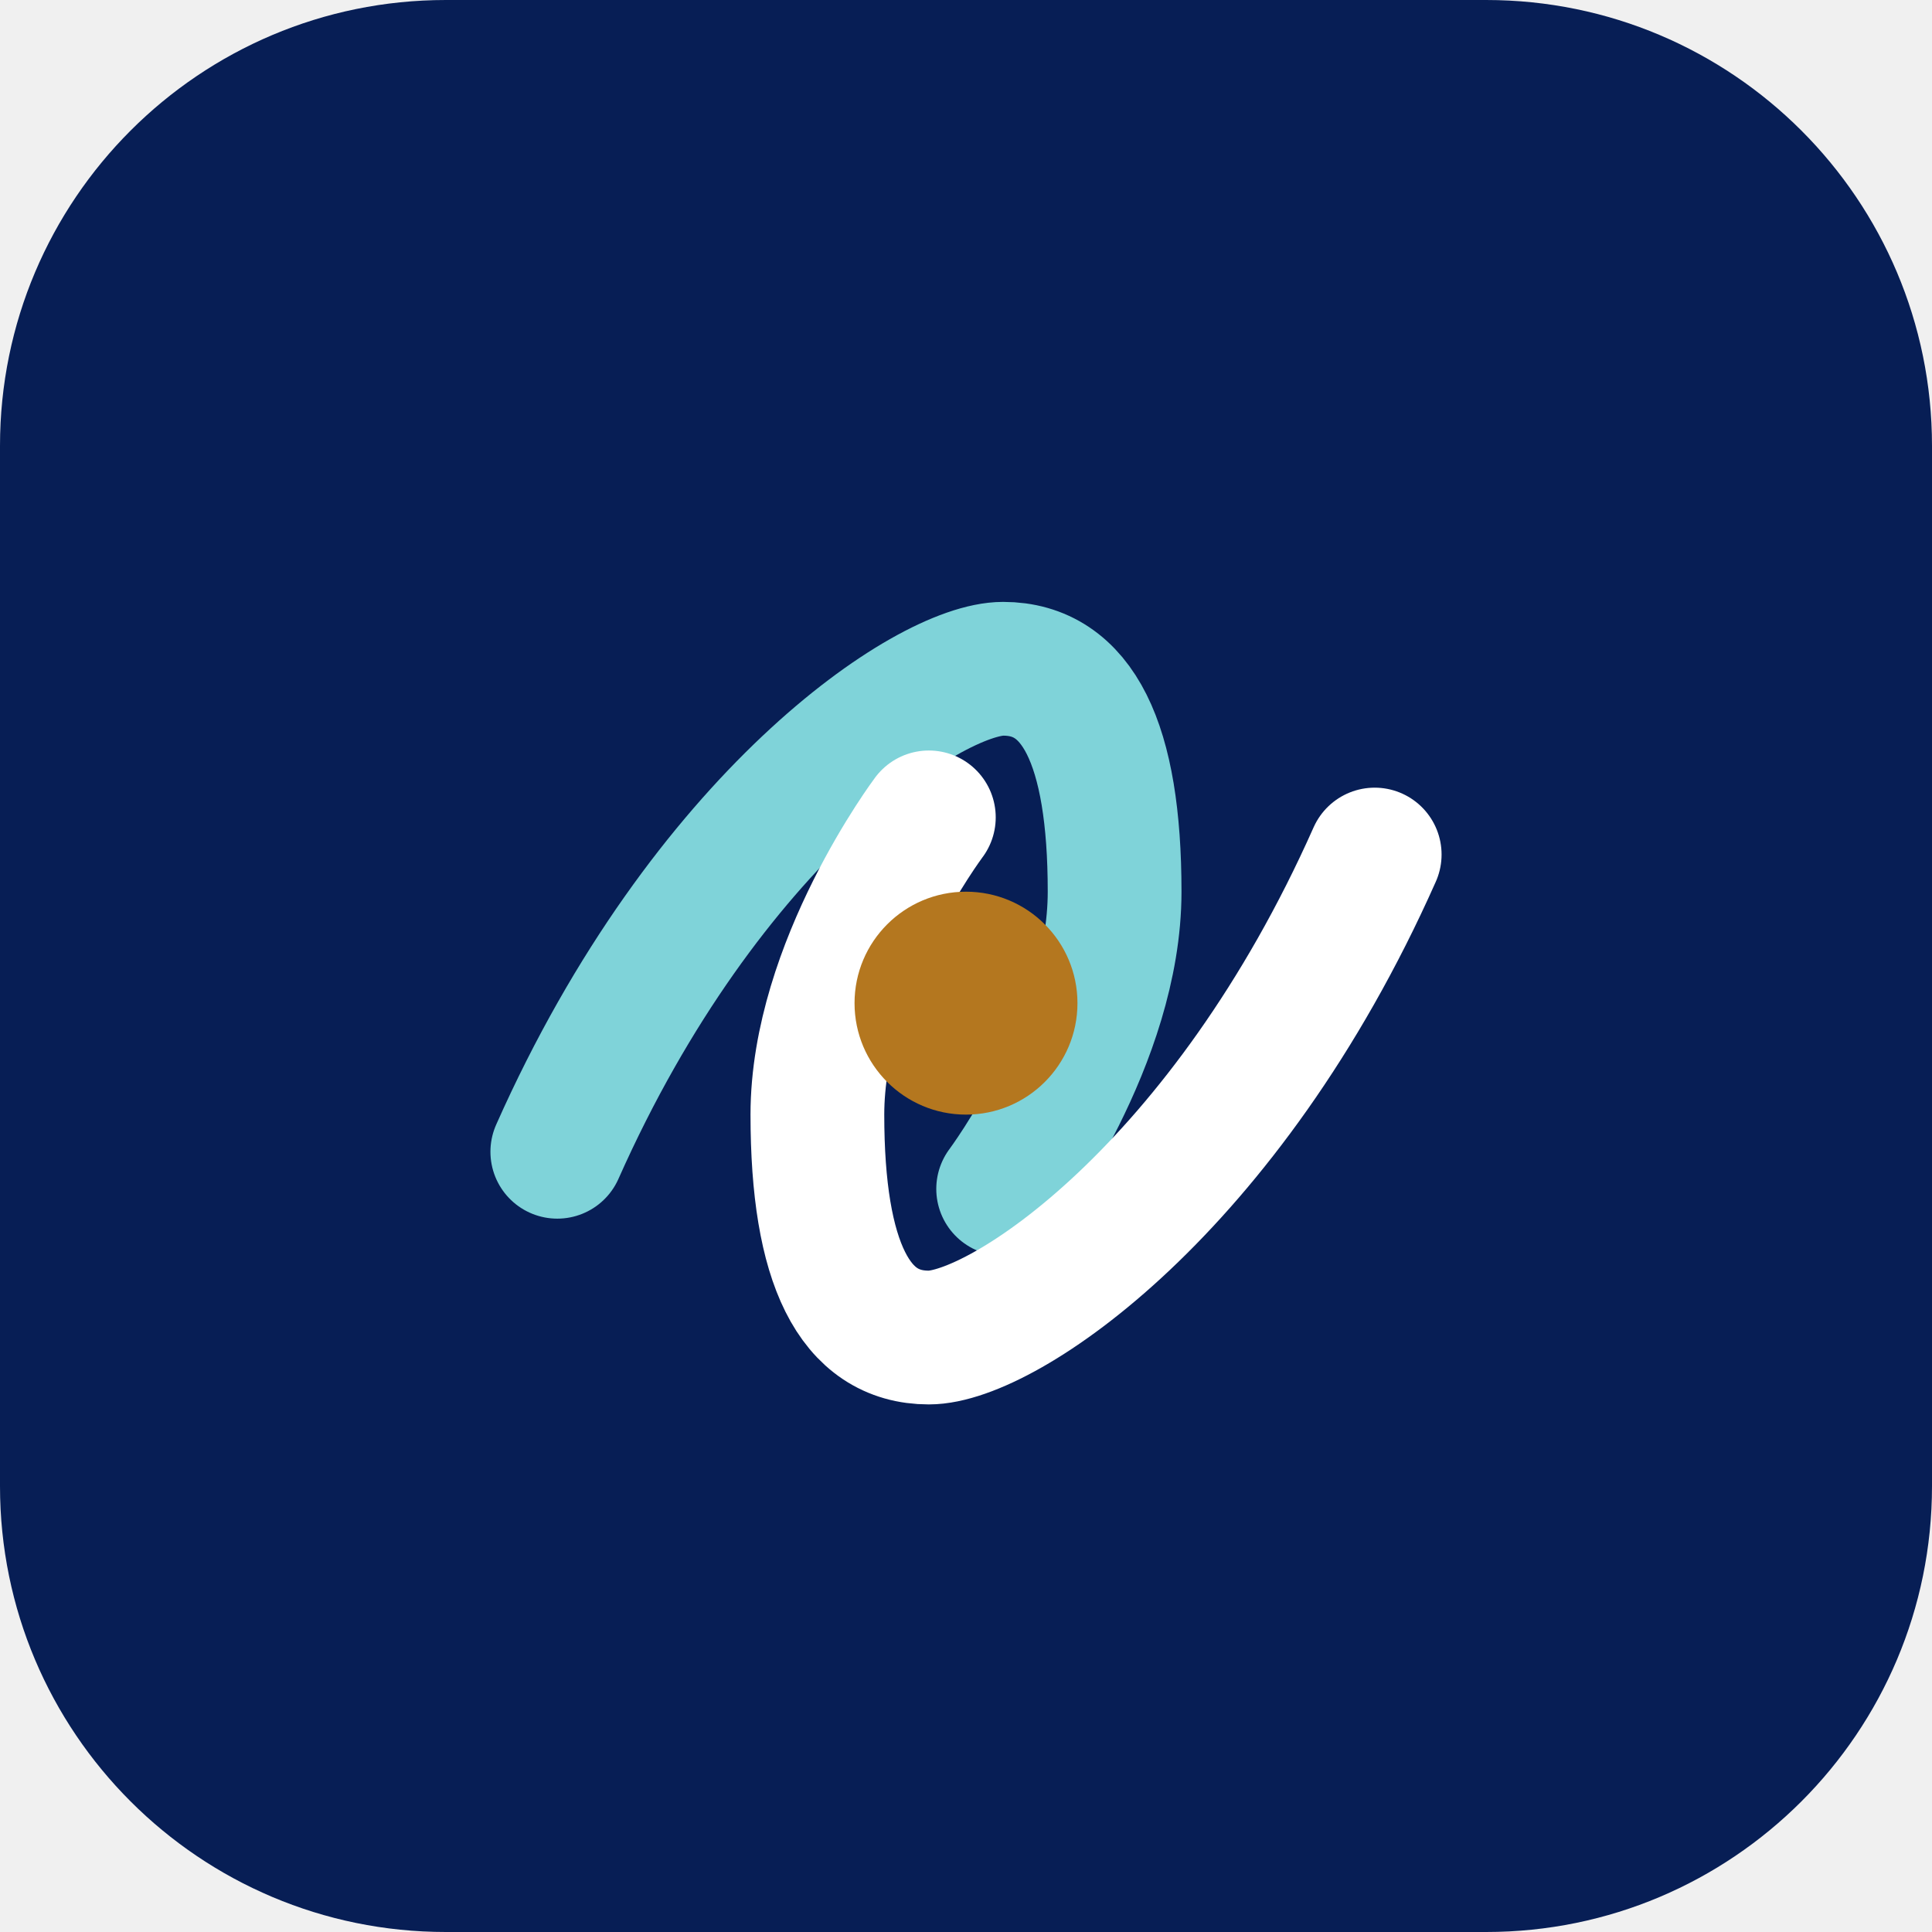
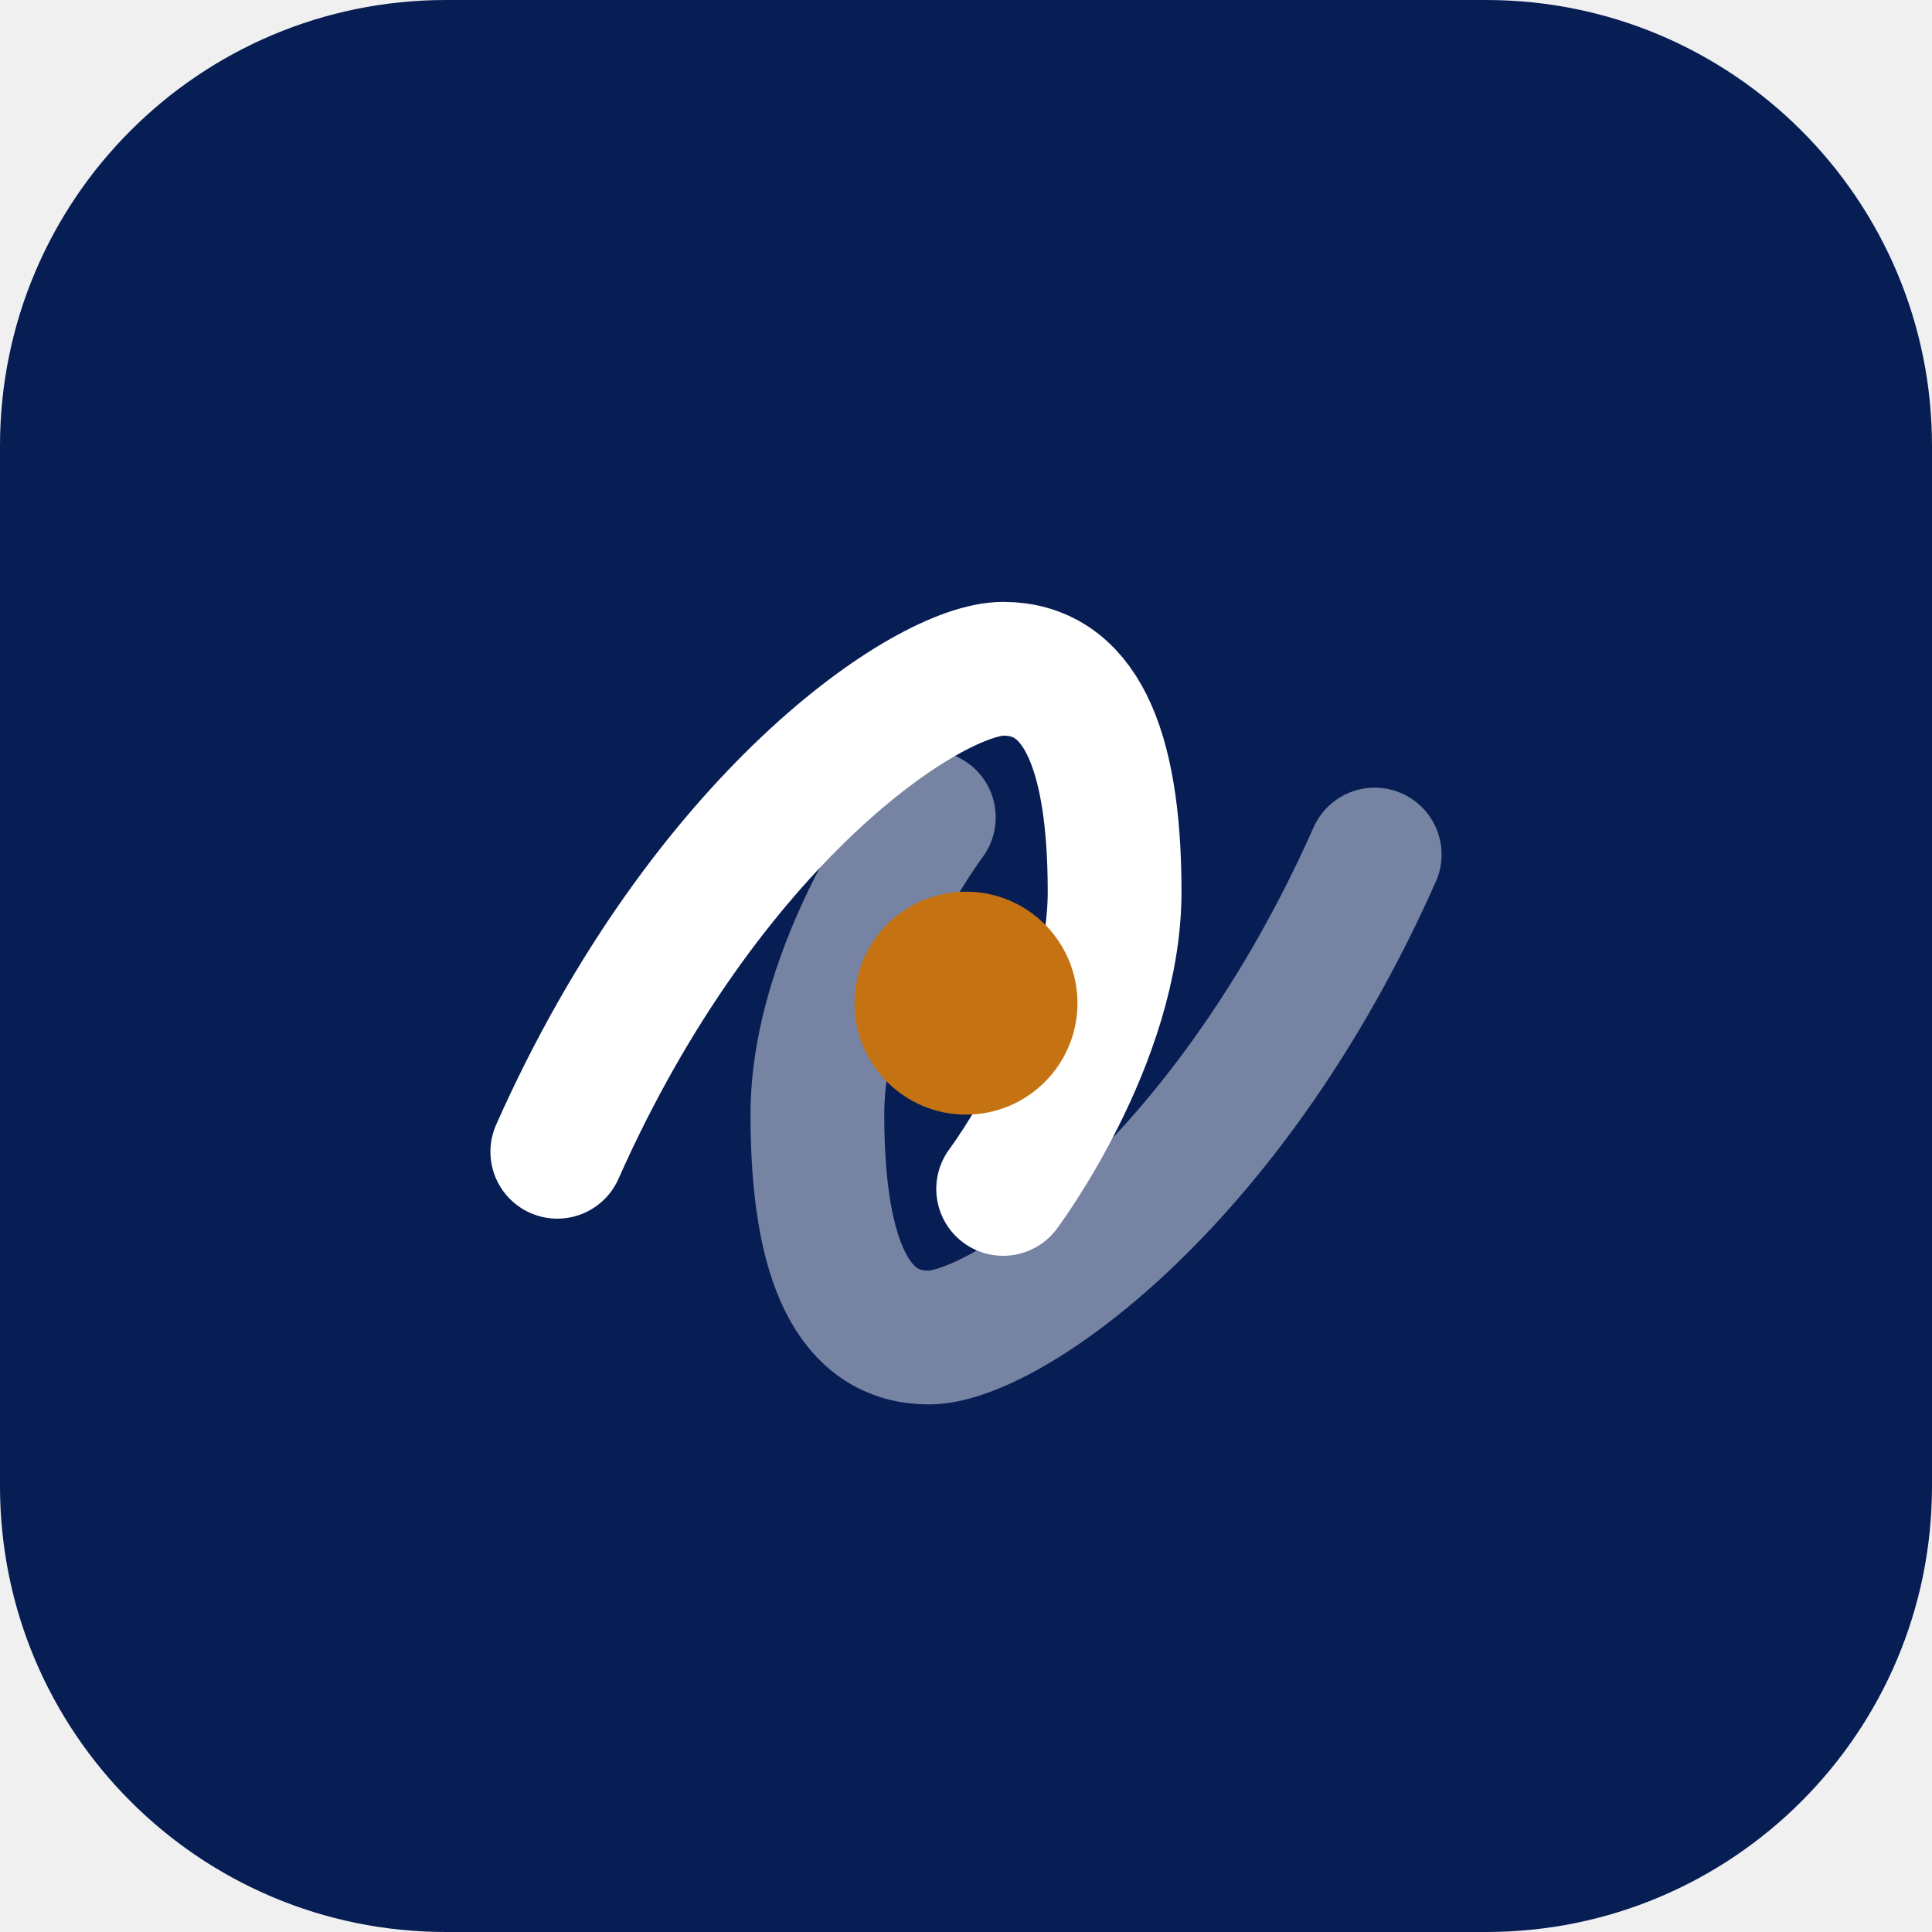
<svg xmlns="http://www.w3.org/2000/svg" viewBox="0 0 52 52">
  <rect width="52" height="52" rx="12" fill="#071E55" />
  <g fill="none" stroke-width="3.6" stroke-linecap="round">
-     <path d="M15 31c4-9 10-13 12-13s3 2 3 6-3 8-3 8" stroke="#7FD3D9" />
-     <path d="M37 23c-4 9-10 13-12 13s-3-2-3-6 3-8 3-8" stroke="#ffffff" />
-     <circle cx="26" cy="27" r="3" fill="#B4771F" stroke="none" />
+     <path d="M15 31c4-9 10-13 12-13s3 2 3 6-3 8-3 8" stroke="#ffffff" />
+     <path d="M37 23c-4 9-10 13-12 13s-3-2-3-6 3-8 3-8" stroke="#ffffff" opacity="0.45" />
+     <circle cx="26" cy="27" r="3" fill="#C57312" stroke="none" />
  </g>
</svg>
